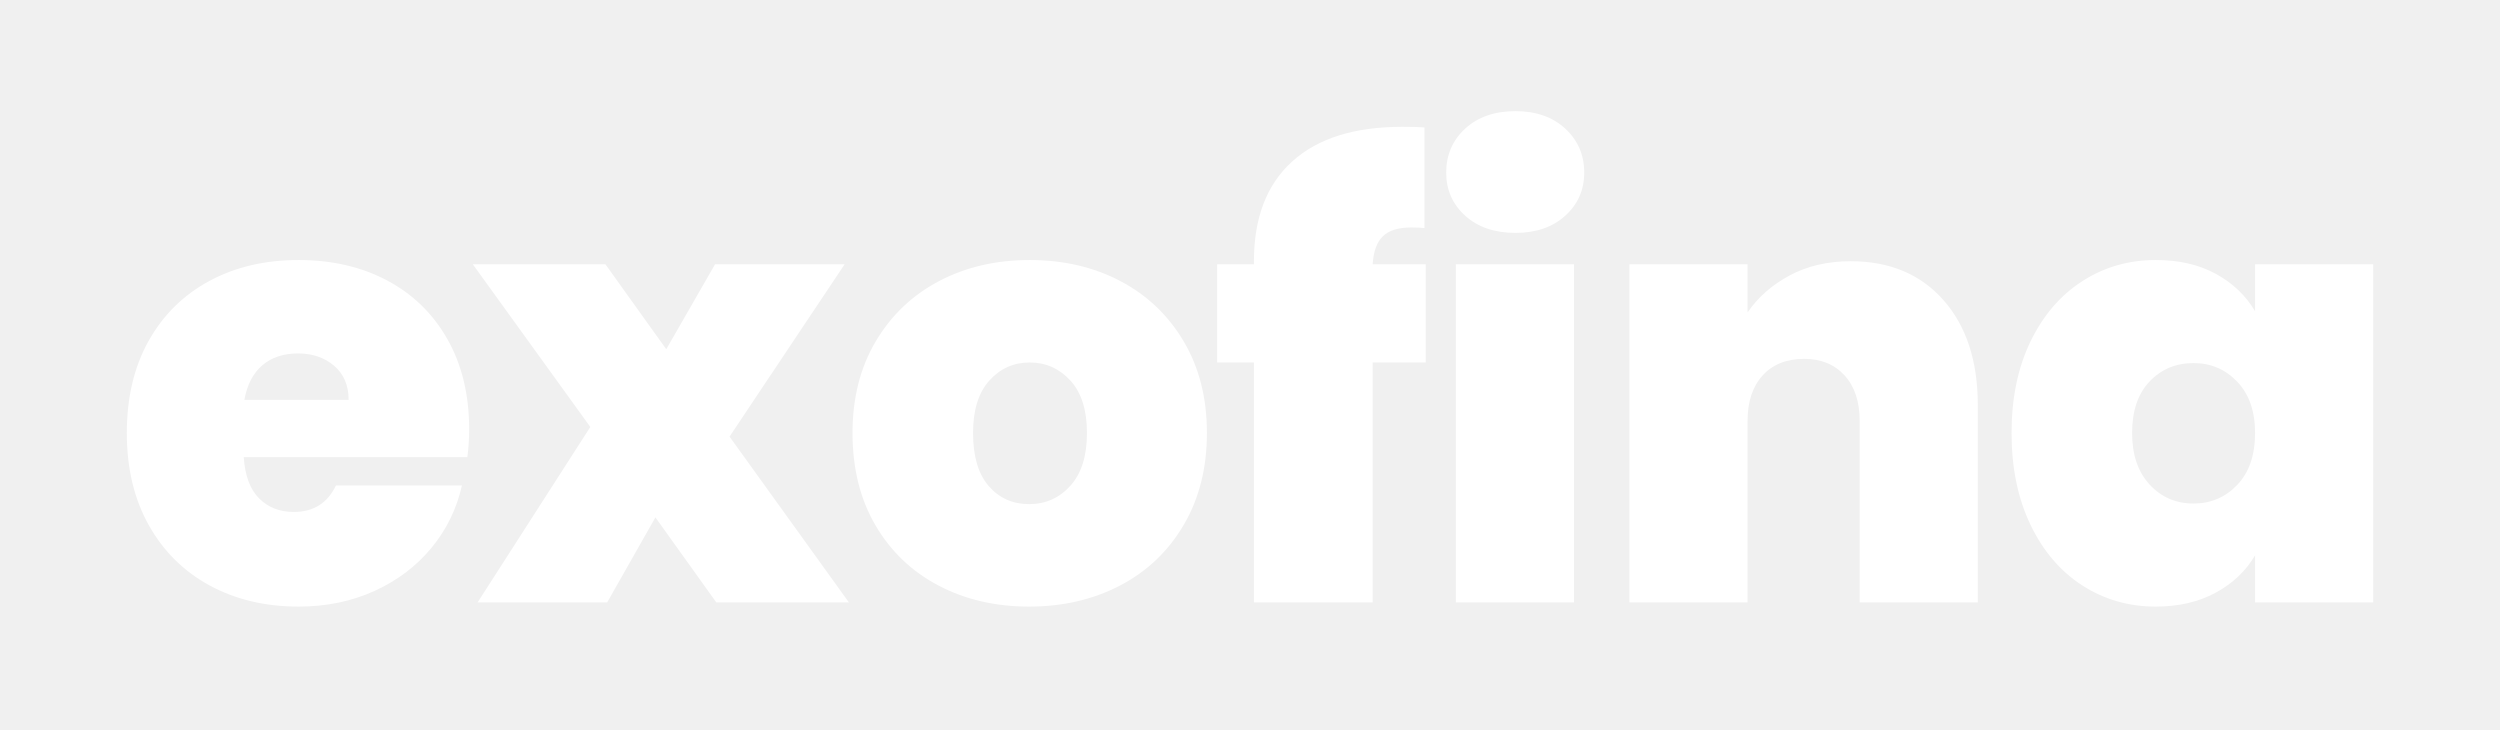
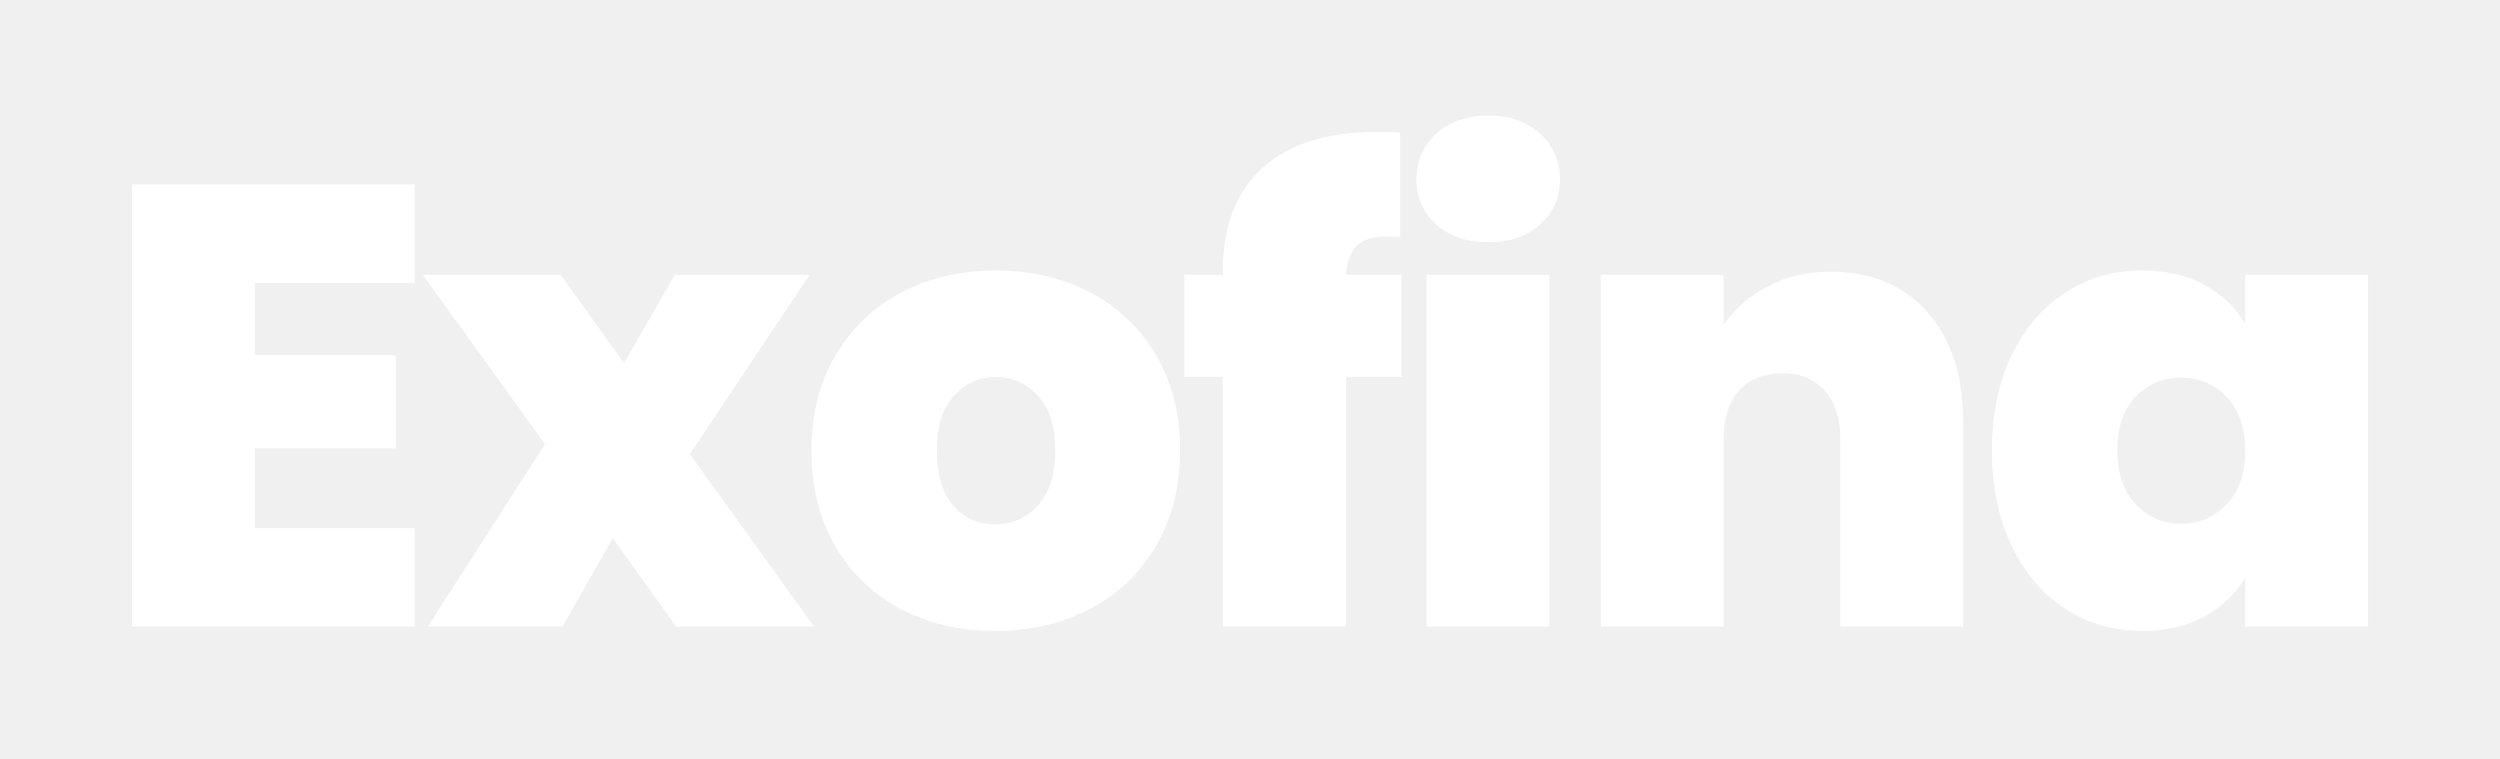
- <svg xmlns="http://www.w3.org/2000/svg" viewBox="0 0 630.84 184" role="img" aria-labelledby="t">
-   <path fill="#FFFFFF" d="M117.932 115.346H61.506Q61.962 122.342 65.384 125.764Q68.806 129.186 74.129 129.186Q81.582 129.186 84.776 122.494H116.563Q114.586 131.316 108.882 138.236Q103.179 145.156 94.51 149.11Q85.84 153.065 75.346 153.065Q62.722 153.065 52.913 147.741Q43.103 142.418 37.551 132.532Q32.0 122.646 32.0 109.262Q32.0 95.878 37.475 86.068Q42.951 76.259 52.76 70.935Q62.57 65.612 75.346 65.612Q87.97 65.612 97.703 70.783Q107.437 75.954 112.913 85.612Q118.388 95.27 118.388 108.35Q118.388 111.848 117.932 115.346ZM87.97 100.897Q87.97 95.422 84.319 92.304Q80.669 89.186 75.194 89.186Q69.719 89.186 66.221 92.152Q62.722 95.118 61.658 100.897Z M180.745 152.0 165.384 130.555 153.217 152.0H120.517L148.958 107.741L119.3 66.677H152.76L168.122 88.122L180.441 66.677H213.141L184.091 110.175L214.205 152.0Z M215.118 109.262Q215.118 96.03 220.973 86.144Q226.829 76.259 236.943 70.935Q247.057 65.612 259.833 65.612Q272.608 65.612 282.722 70.935Q292.837 76.259 298.692 86.144Q304.548 96.03 304.548 109.262Q304.548 122.494 298.692 132.456Q292.837 142.418 282.646 147.741Q272.456 153.065 259.681 153.065Q246.905 153.065 236.791 147.741Q226.677 142.418 220.897 132.532Q215.118 122.646 215.118 109.262ZM274.281 109.262Q274.281 100.593 270.099 96.03Q265.916 91.468 259.833 91.468Q253.749 91.468 249.643 96.03Q245.536 100.593 245.536 109.262Q245.536 118.084 249.49 122.646Q253.445 127.209 259.681 127.209Q265.916 127.209 270.099 122.57Q274.281 117.932 274.281 109.262Z" />
-   <path fill="#FFFFFF" d="M359.757 91.468H346.373V152.0H316.411V91.468H307.133V66.677H316.411V65.916Q316.411 49.49 326.068 40.745Q335.726 32.0 353.825 32.0Q357.475 32.0 359.452 32.152V57.551Q358.236 57.399 356.106 57.399Q351.24 57.399 348.958 59.605Q346.677 61.81 346.373 66.677H359.757Z M364.928 43.559Q364.928 36.867 369.719 32.456Q374.51 28.046 382.418 28.046Q390.175 28.046 394.966 32.456Q399.757 36.867 399.757 43.559Q399.757 50.099 394.966 54.433Q390.175 58.768 382.418 58.768Q374.51 58.768 369.719 54.433Q364.928 50.099 364.928 43.559ZM397.171 66.677V152.0H367.361V66.677Z M499.072 102.266V152.0H469.262V106.221Q469.262 98.92 465.46 94.738Q461.658 90.555 455.27 90.555Q448.578 90.555 444.776 94.738Q440.973 98.92 440.973 106.221V152.0H411.163V66.677H440.973V78.844Q444.928 73.065 451.62 69.49Q458.312 65.916 466.981 65.916Q481.734 65.916 490.403 75.726Q499.072 85.536 499.072 102.266Z M543.939 65.612Q552.76 65.612 559.148 69.11Q565.536 72.608 569.034 78.54V66.677H598.844V152.0H569.034V140.137Q565.536 146.068 559.072 149.567Q552.608 153.065 543.939 153.065Q533.749 153.065 525.46 147.741Q517.171 142.418 512.38 132.456Q507.589 122.494 507.589 109.262Q507.589 96.03 512.38 86.144Q517.171 76.259 525.46 70.935Q533.749 65.612 543.939 65.612ZM553.521 91.62Q546.829 91.62 542.418 96.259Q538.008 100.897 538.008 109.262Q538.008 117.475 542.418 122.266Q546.829 127.057 553.521 127.057Q560.061 127.057 564.548 122.342Q569.034 117.627 569.034 109.262Q569.034 101.049 564.548 96.335Q560.061 91.62 553.521 91.62Z" />
+ <svg xmlns="http://www.w3.org/2000/svg" viewBox="0 0 606.51 184" role="img" aria-labelledby="t">
+   <path fill="#FFFFFF" d="M61.81 68.654V86.144H96.03V108.806H61.81V128.122H100.593V152.0H32.0V44.776H100.593V68.654Z M164.015 152.0 148.654 130.555 136.487 152.0H103.787L132.228 107.741L102.57 66.677H136.03L151.392 88.122L163.711 66.677H196.411L167.361 110.175L197.475 152.0Z M196.867 109.262Q196.867 96.03 202.722 86.144Q208.578 76.259 218.692 70.935Q228.806 65.612 241.582 65.612Q254.357 65.612 264.471 70.935Q274.586 76.259 280.441 86.144Q286.297 96.03 286.297 109.262Q286.297 122.494 280.441 132.456Q274.586 142.418 264.395 147.741Q254.205 153.065 241.43 153.065Q228.654 153.065 218.54 147.741Q208.426 142.418 202.646 132.532Q196.867 122.646 196.867 109.262ZM256.03 109.262Q256.03 100.593 251.848 96.03Q247.665 91.468 241.582 91.468Q235.498 91.468 231.392 96.03Q227.285 100.593 227.285 109.262Q227.285 118.084 231.24 122.646Q235.194 127.209 241.43 127.209Q247.665 127.209 251.848 122.57Q256.03 117.932 256.03 109.262Z" />
+   <path fill="#FFFFFF" d="M339.985 91.468H326.601V152.0H296.639V91.468H287.361V66.677H296.639V65.916Q296.639 49.49 306.297 40.745Q315.954 32.0 334.053 32.0Q337.703 32.0 339.681 32.152V57.551Q338.464 57.399 336.335 57.399Q331.468 57.399 329.186 59.605Q326.905 61.81 326.601 66.677H339.985Z M343.635 43.559Q343.635 36.867 348.426 32.456Q353.217 28.046 361.125 28.046Q368.882 28.046 373.673 32.456Q378.464 36.867 378.464 43.559Q378.464 50.099 373.673 54.433Q368.882 58.768 361.125 58.768Q353.217 58.768 348.426 54.433Q343.635 50.099 343.635 43.559ZM375.878 66.677V152.0H346.068V66.677Z M476.259 102.266V152.0H446.449V106.221Q446.449 98.92 442.646 94.738Q438.844 90.555 432.456 90.555Q425.764 90.555 421.962 94.738Q418.16 98.92 418.16 106.221V152.0H388.35V66.677H418.16V78.844Q422.114 73.065 428.806 69.49Q435.498 65.916 444.167 65.916Q458.92 65.916 467.589 75.726Q476.259 85.536 476.259 102.266Z M519.605 65.612Q528.426 65.612 534.814 69.11Q541.202 72.608 544.7 78.54V66.677H574.51V152.0H544.7V140.137Q541.202 146.068 534.738 149.567Q528.274 153.065 519.605 153.065Q509.414 153.065 501.125 147.741Q492.837 142.418 488.046 132.456Q483.255 122.494 483.255 109.262Q483.255 96.03 488.046 86.144Q492.837 76.259 501.125 70.935Q509.414 65.612 519.605 65.612ZM529.186 91.62Q522.494 91.62 518.084 96.259Q513.673 100.897 513.673 109.262Q513.673 117.475 518.084 122.266Q522.494 127.057 529.186 127.057Q535.726 127.057 540.213 122.342Q544.7 117.627 544.7 109.262Q544.7 101.049 540.213 96.335Q535.726 91.62 529.186 91.62Z" />
</svg>
